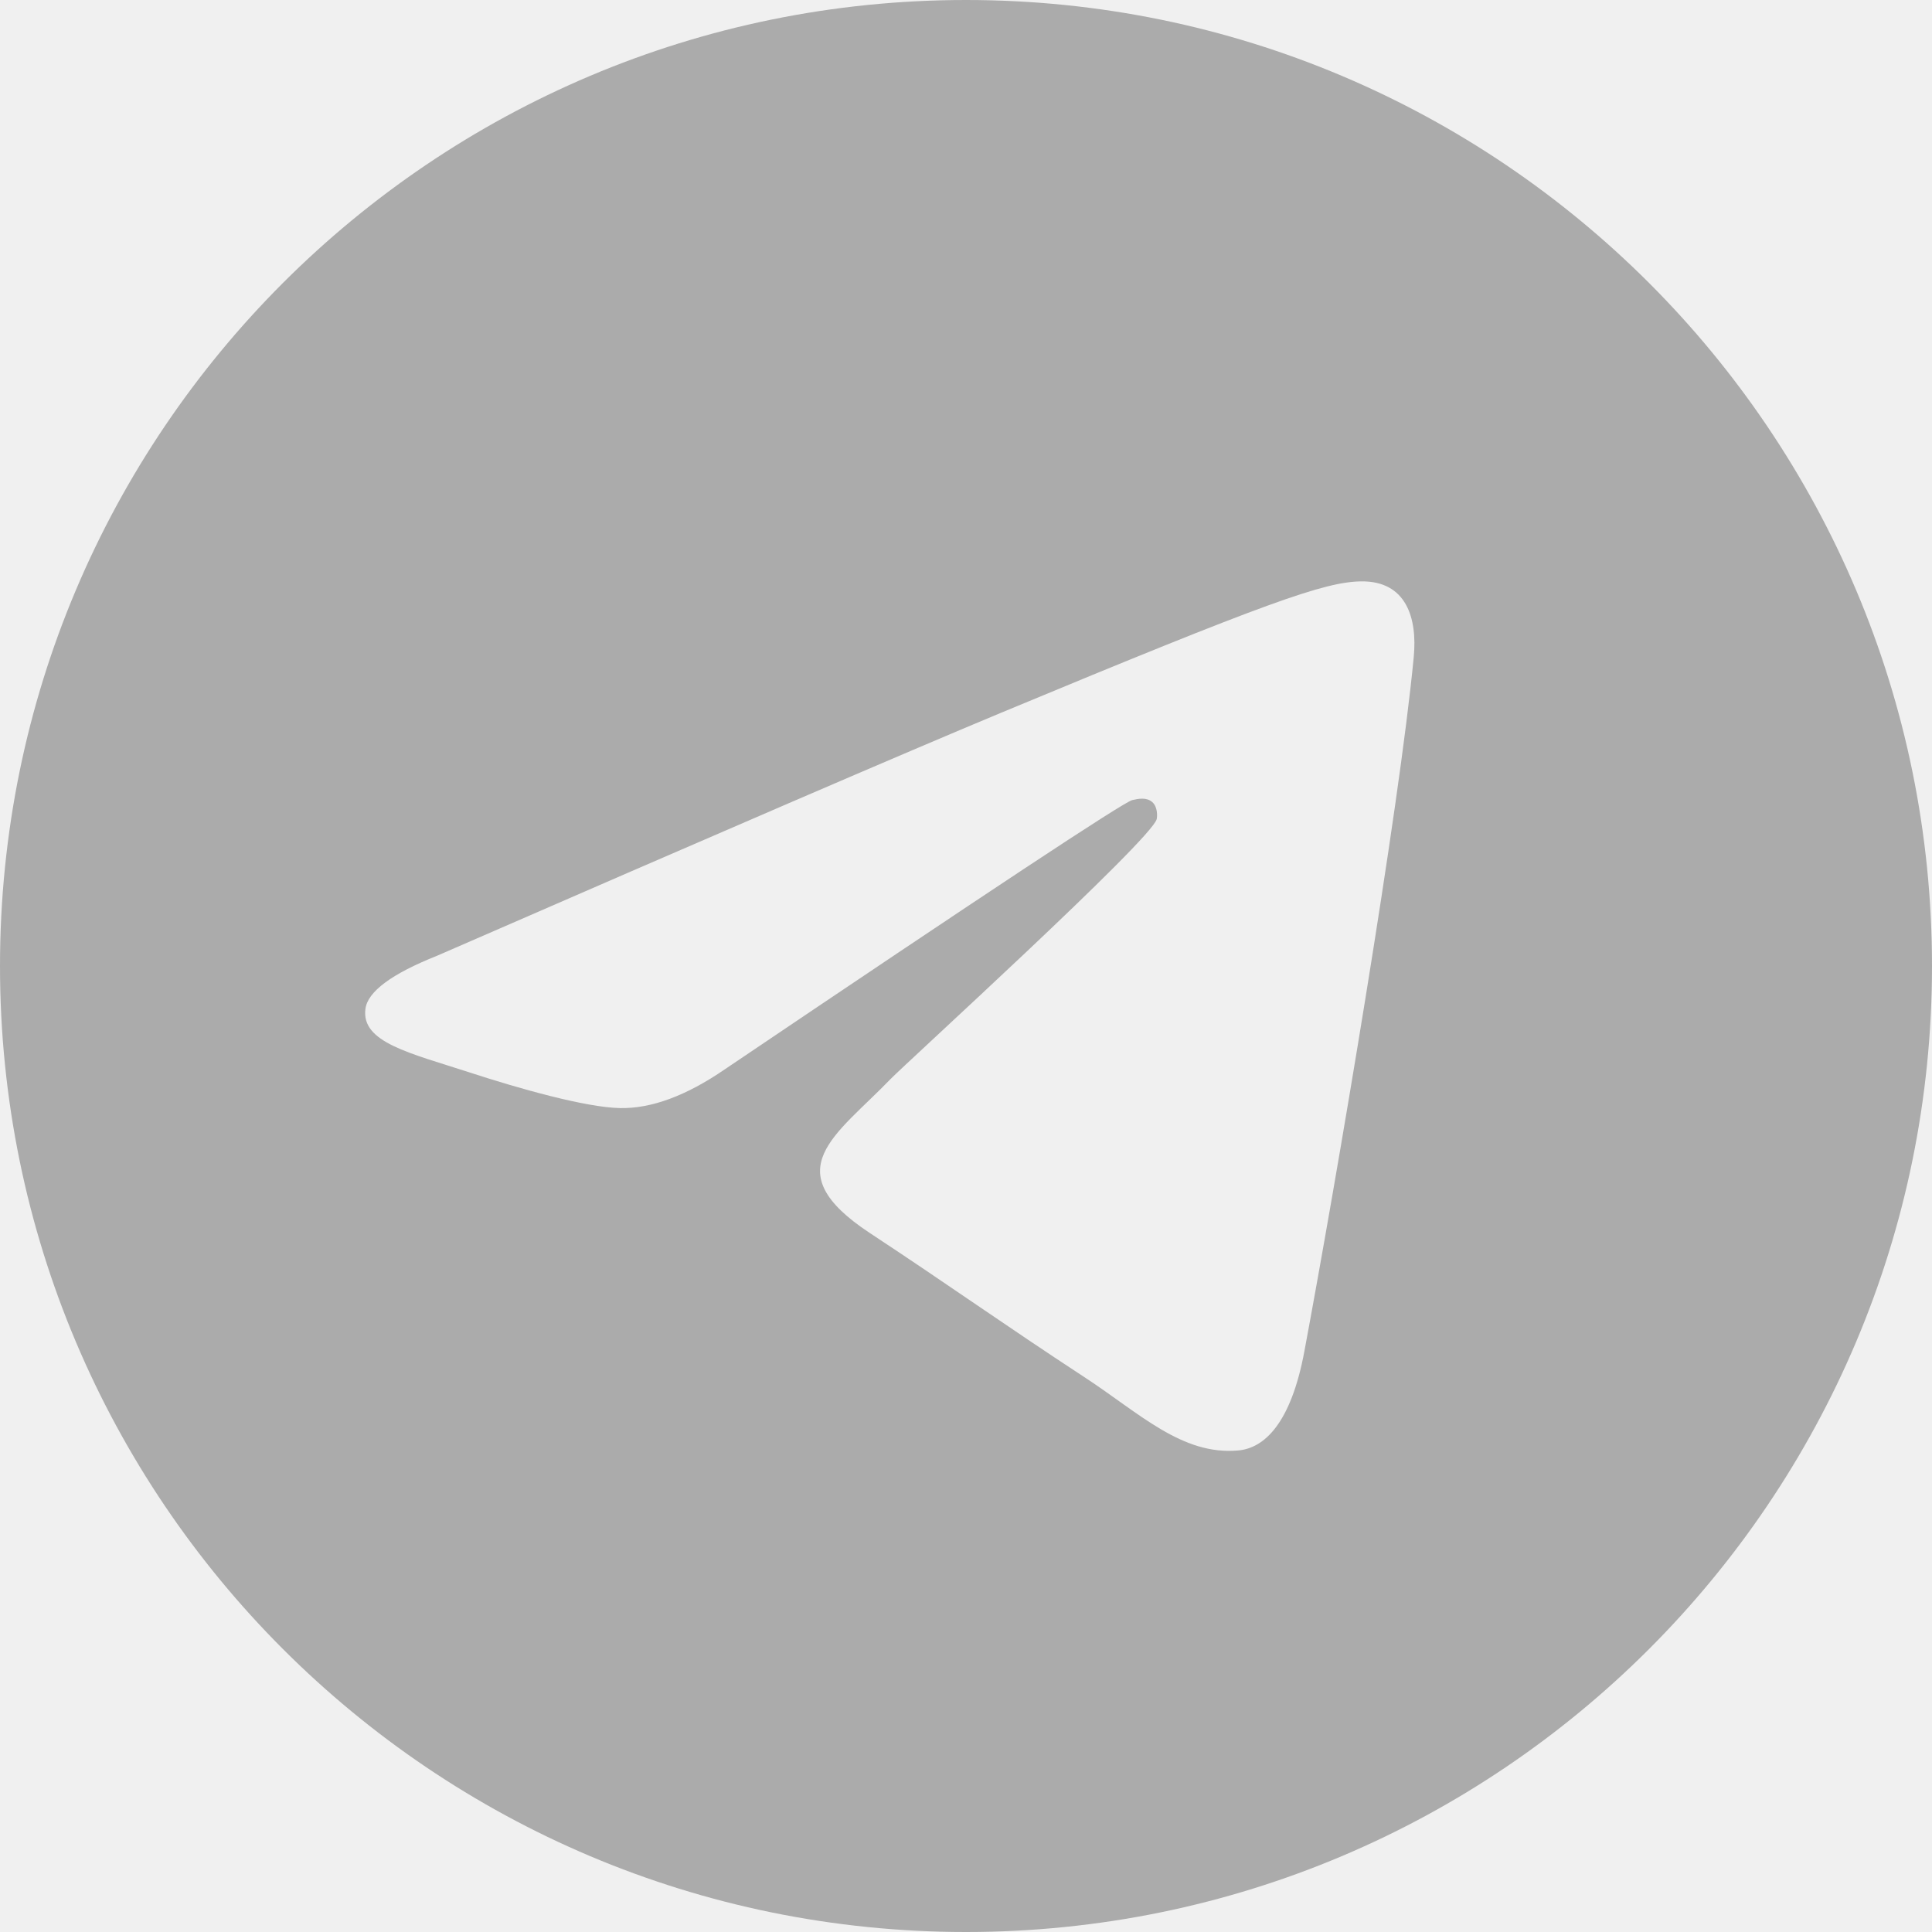
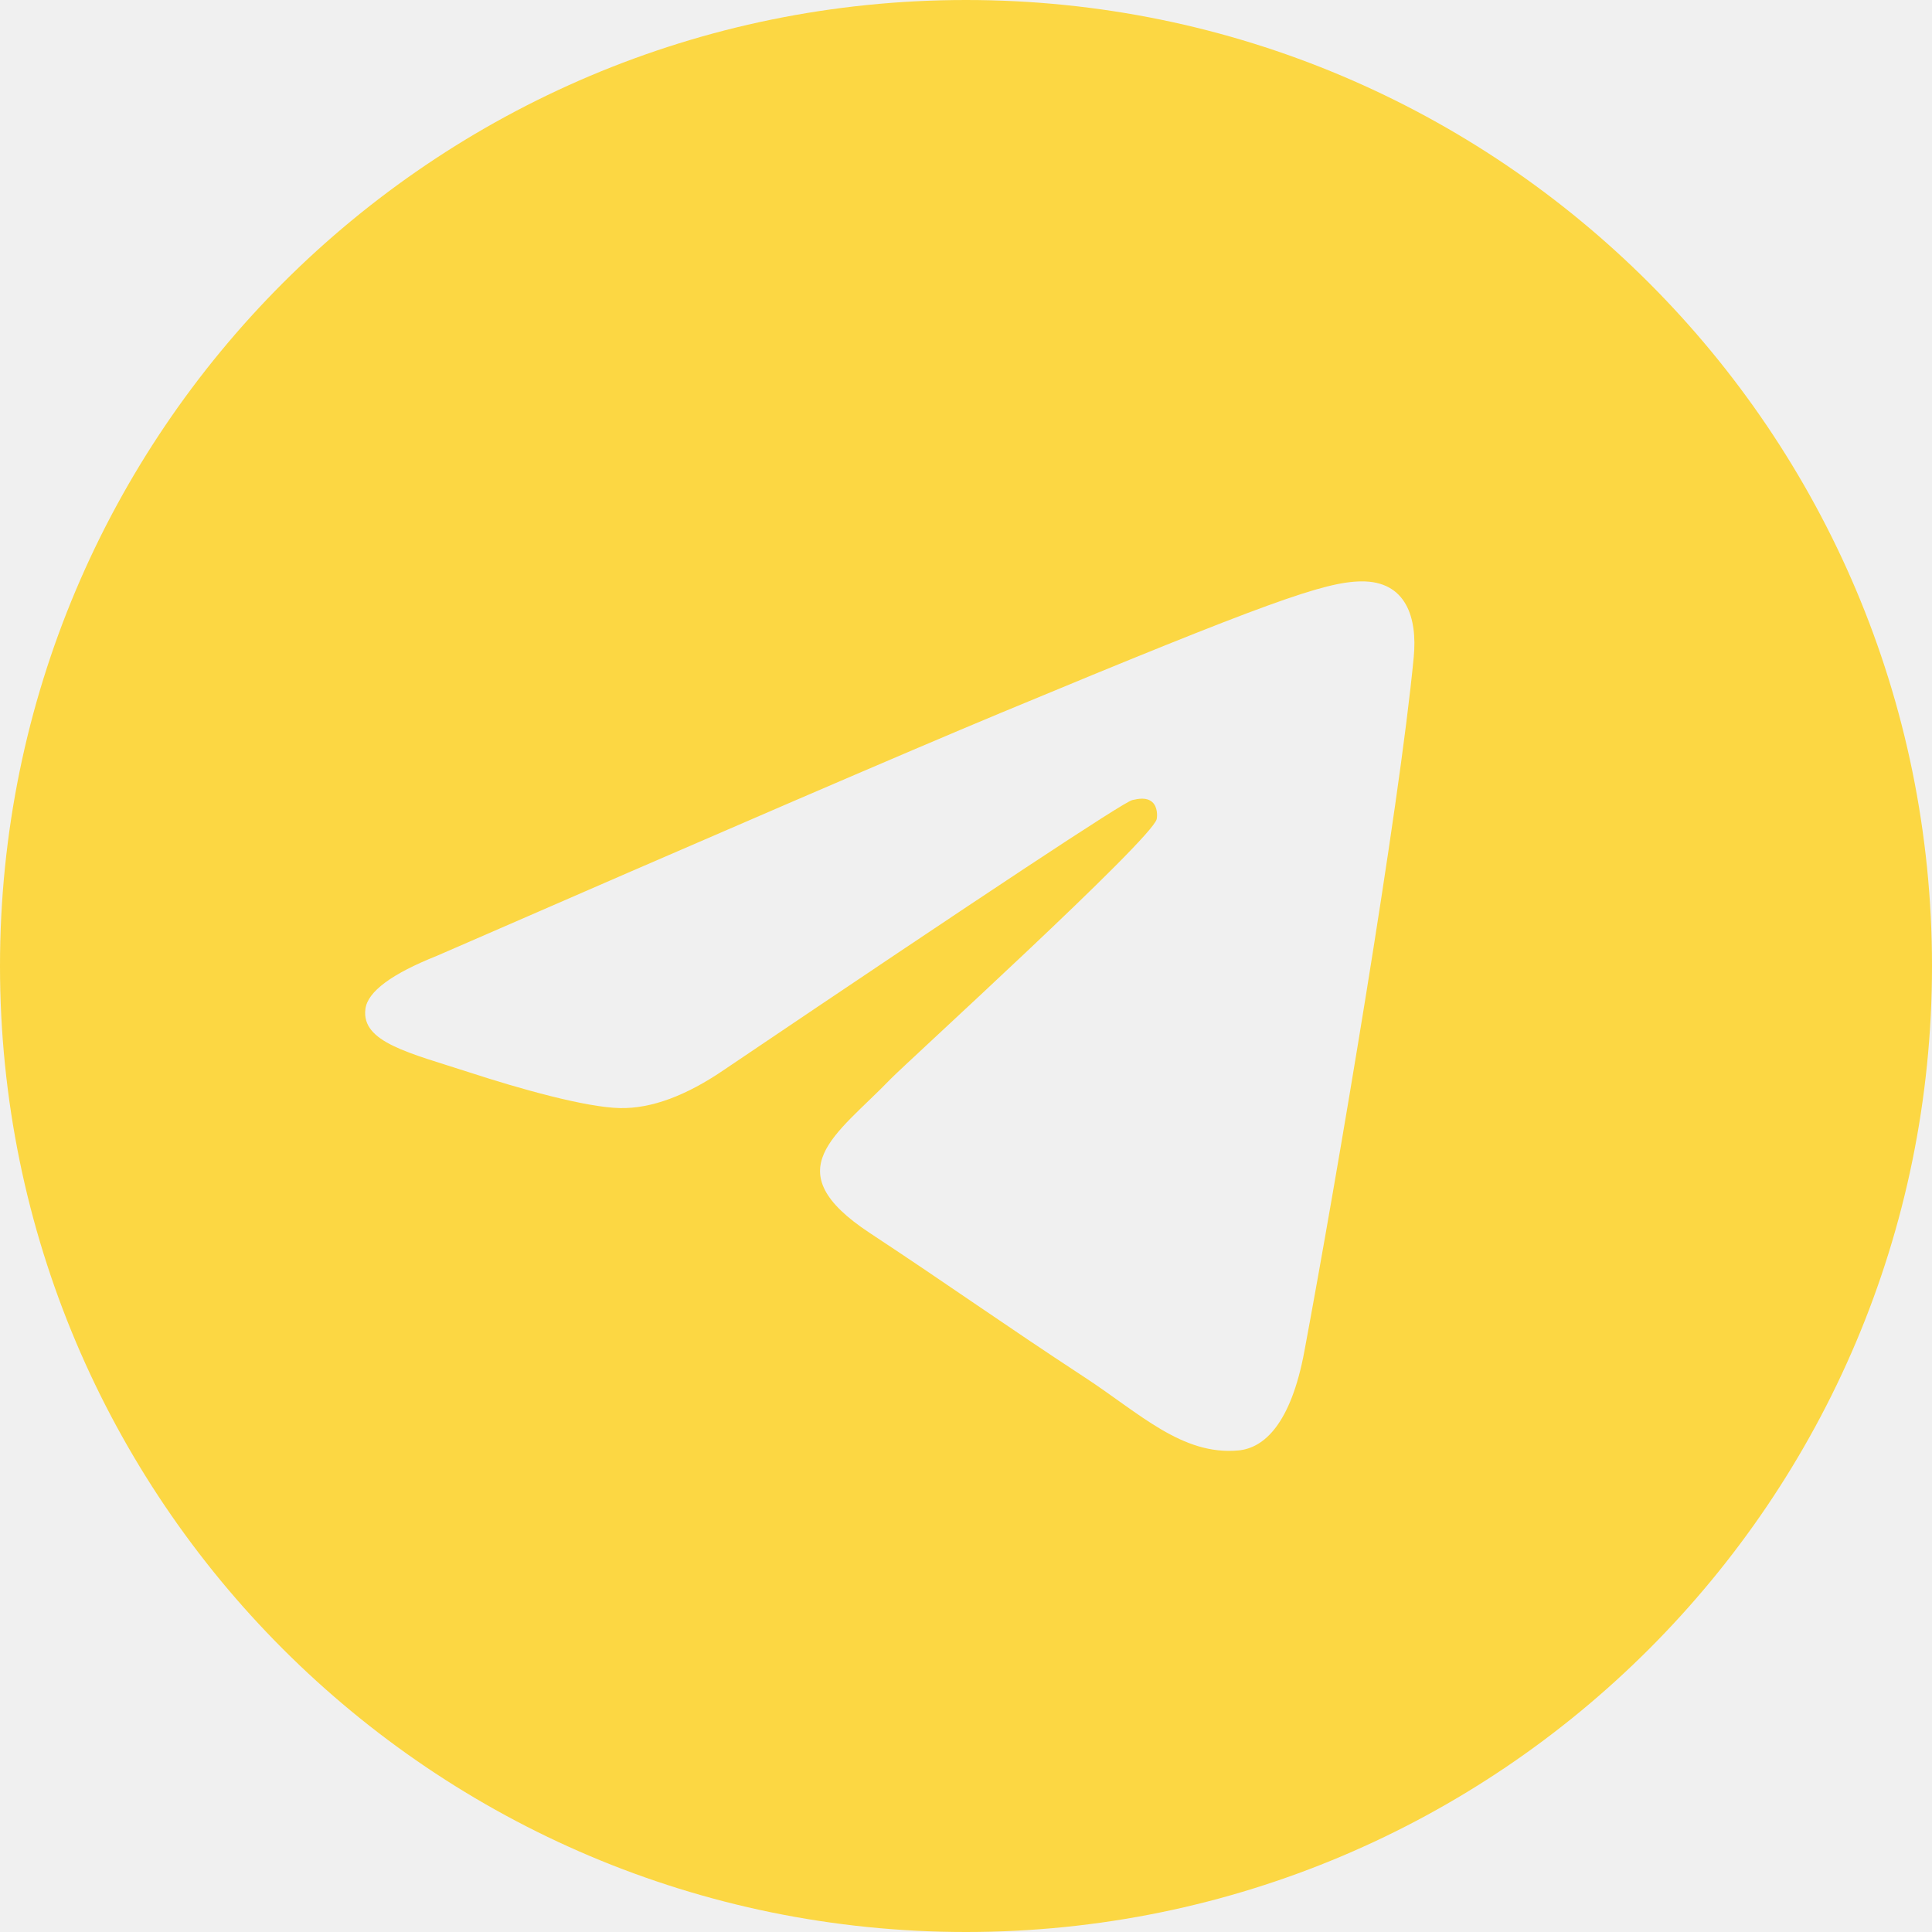
<svg xmlns="http://www.w3.org/2000/svg" width="100" height="100" fill="none">
  <g clip-path="url(#clip0_21_50)">
-     <path fill-rule="evenodd" clip-rule="evenodd" d="M50 0C22.387 0 0 22.387 0 50c0 27.612 22.387 50 50 50 27.612 0 50-22.388 50-50 0-27.613-22.388-50-50-50zm23.175 34.004c-.75 7.904-4.008 27.092-5.662 35.946-.7 3.75-2.084 5.004-3.417 5.125-2.904.267-5.109-1.92-7.921-3.763-4.4-2.883-6.887-4.679-11.158-7.495-4.938-3.255-1.738-5.042 1.075-7.963.737-.767 13.529-12.404 13.779-13.458.029-.133.062-.625-.233-.883-.296-.259-.725-.171-1.034-.1-.441.1-7.47 4.745-21.091 13.937-1.996 1.37-3.805 2.038-5.425 2.004-1.784-.037-5.217-1.008-7.771-1.841-3.13-1.017-5.621-1.559-5.404-3.284.112-.9 1.35-1.82 3.716-2.762 14.575-6.35 24.296-10.538 29.159-12.563 13.887-5.775 16.77-6.779 18.654-6.812 2.358-.034 2.925 1.912 2.733 3.912z" fill="#ABABAB" fill-opacity="1" />
+     <path fill-rule="evenodd" clip-rule="evenodd" d="M50 0C22.387 0 0 22.387 0 50c0 27.612 22.387 50 50 50 27.612 0 50-22.388 50-50 0-27.613-22.388-50-50-50zm23.175 34.004c-.75 7.904-4.008 27.092-5.662 35.946-.7 3.75-2.084 5.004-3.417 5.125-2.904.267-5.109-1.92-7.921-3.763-4.4-2.883-6.887-4.679-11.158-7.495-4.938-3.255-1.738-5.042 1.075-7.963.737-.767 13.529-12.404 13.779-13.458.029-.133.062-.625-.233-.883-.296-.259-.725-.171-1.034-.1-.441.1-7.47 4.745-21.091 13.937-1.996 1.37-3.805 2.038-5.425 2.004-1.784-.037-5.217-1.008-7.771-1.841-3.13-1.017-5.621-1.559-5.404-3.284.112-.9 1.35-1.82 3.716-2.762 14.575-6.35 24.296-10.538 29.159-12.563 13.887-5.775 16.77-6.779 18.654-6.812 2.358-.034 2.925 1.912 2.733 3.912z" fill="#FCD743" />
  </g>
  <defs>
    <clipPath id="clip0_21_50">
-       <path fill="#ABABAB" d="M0 0h100v100H0z" />
+       <path fill="#fff" d="M0 0h100v100H0z" />
    </clipPath>
  </defs>
</svg>
